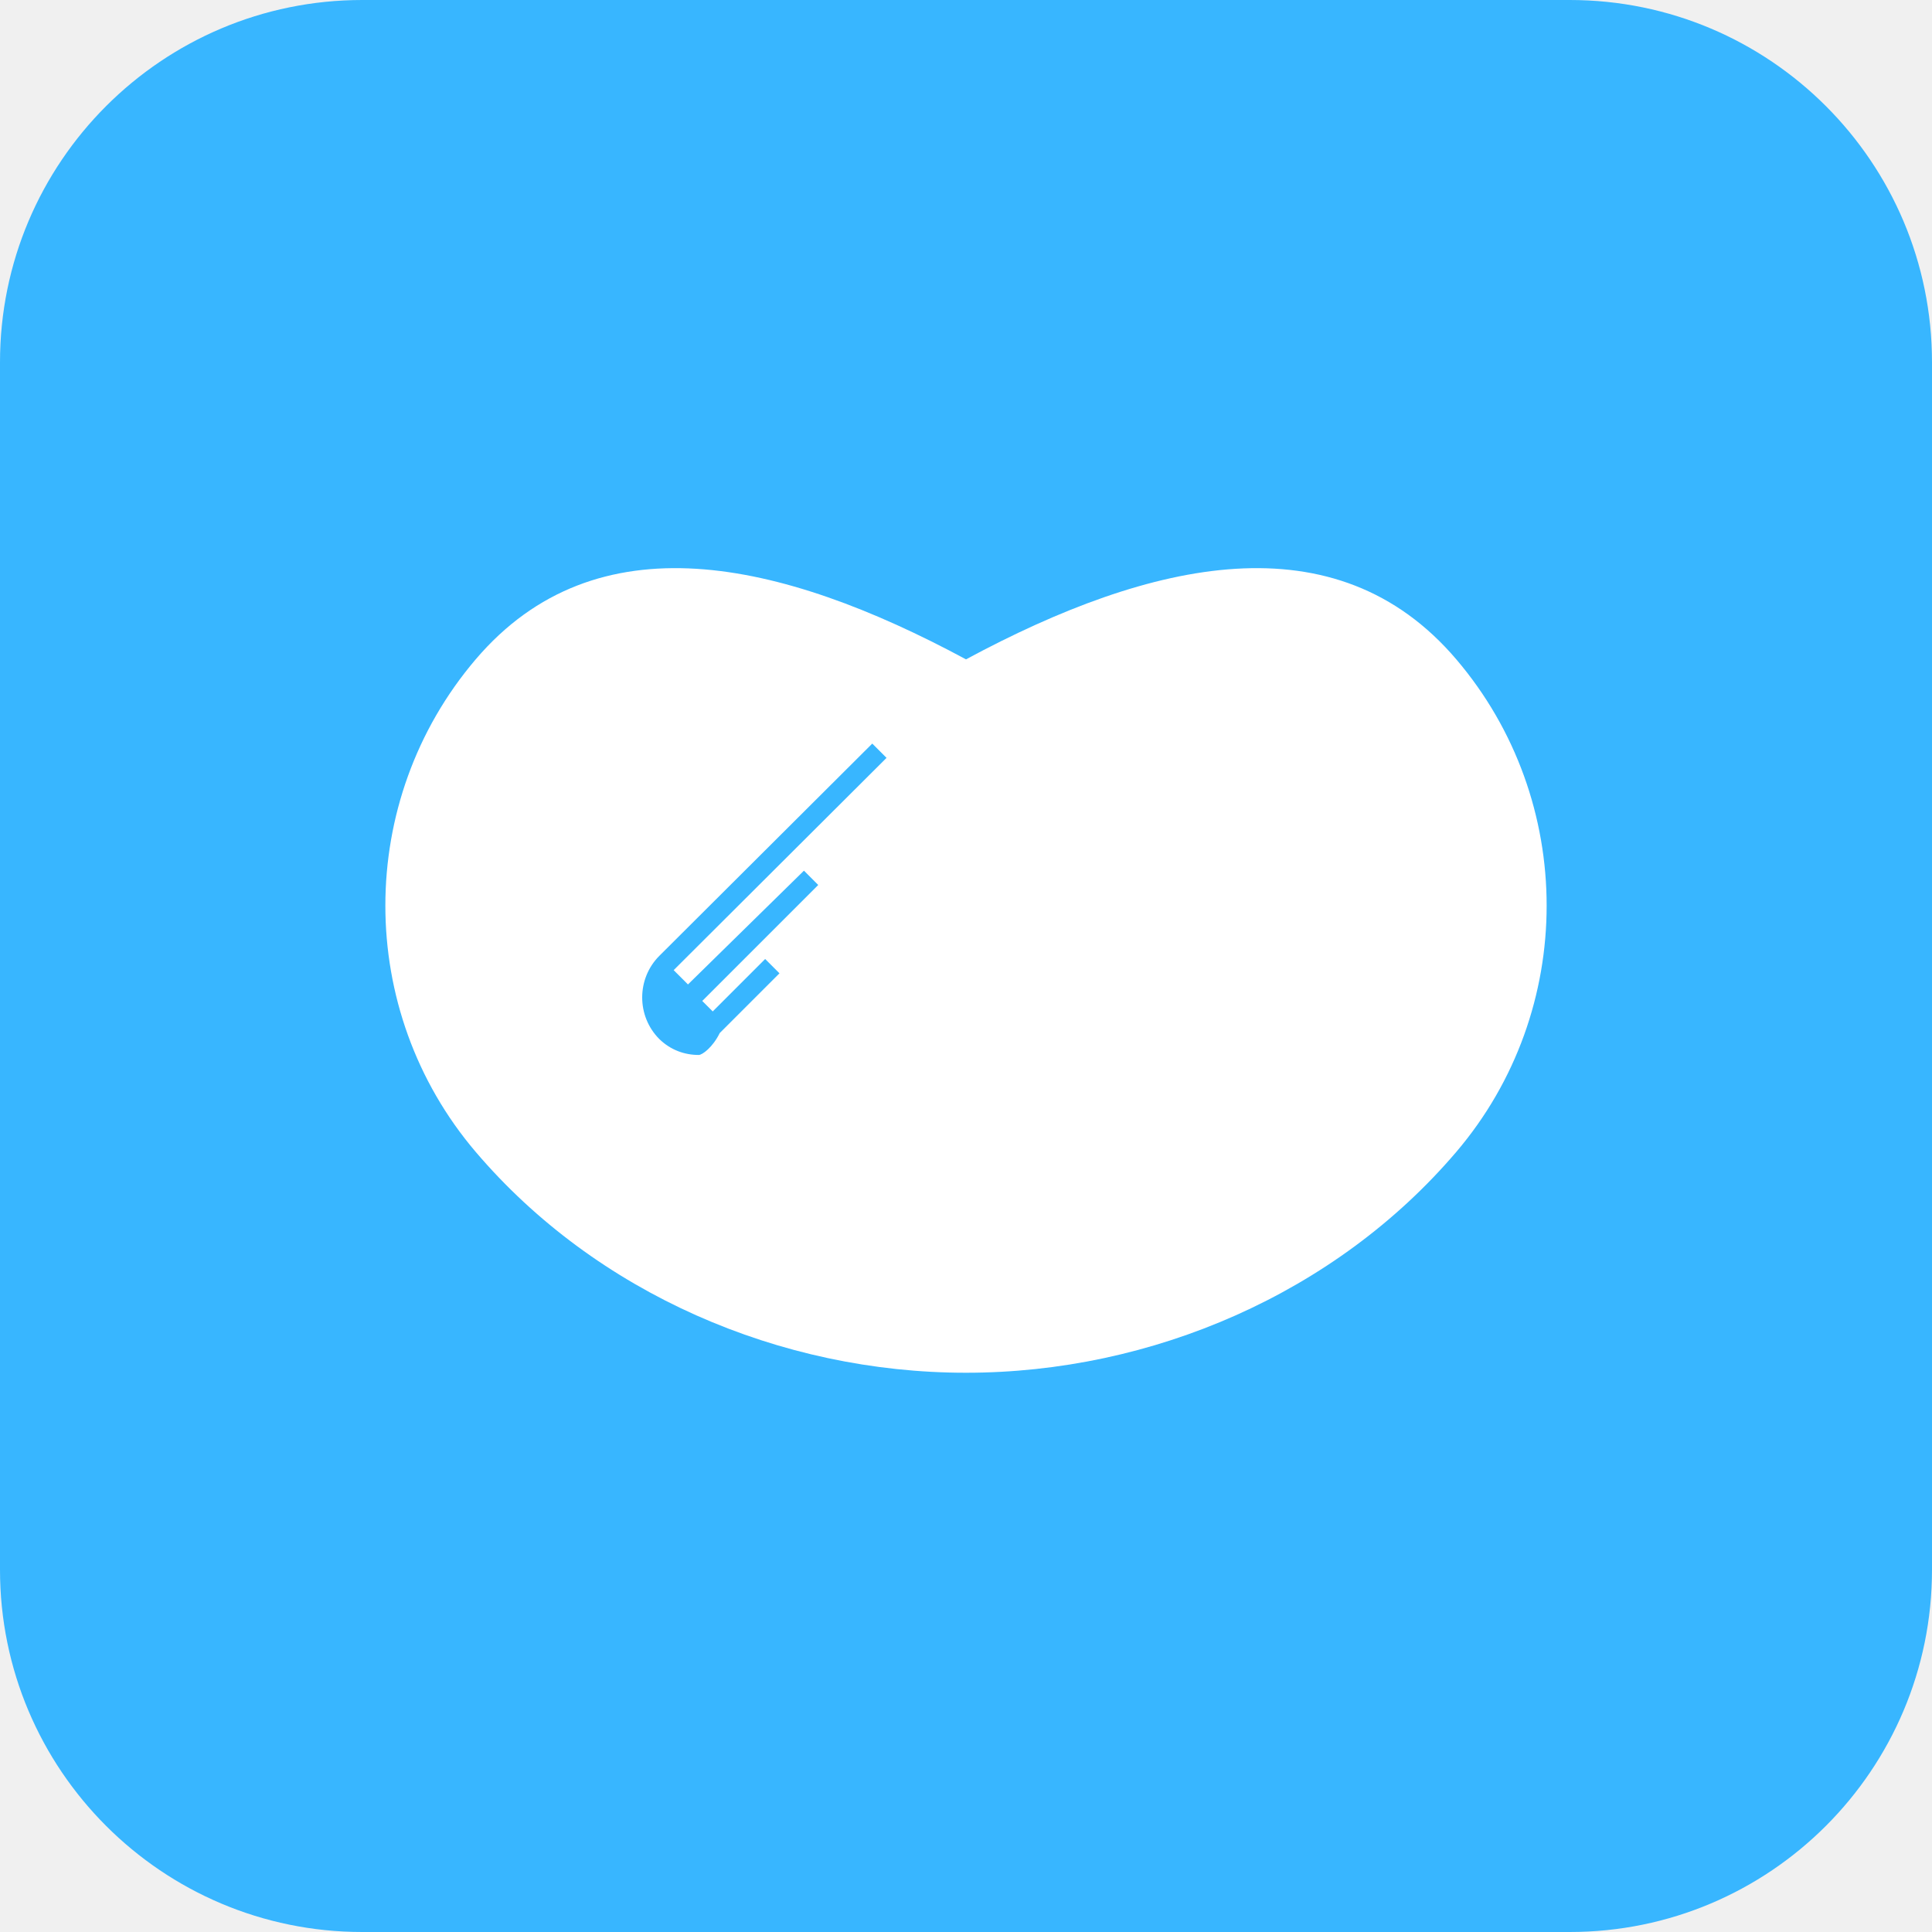
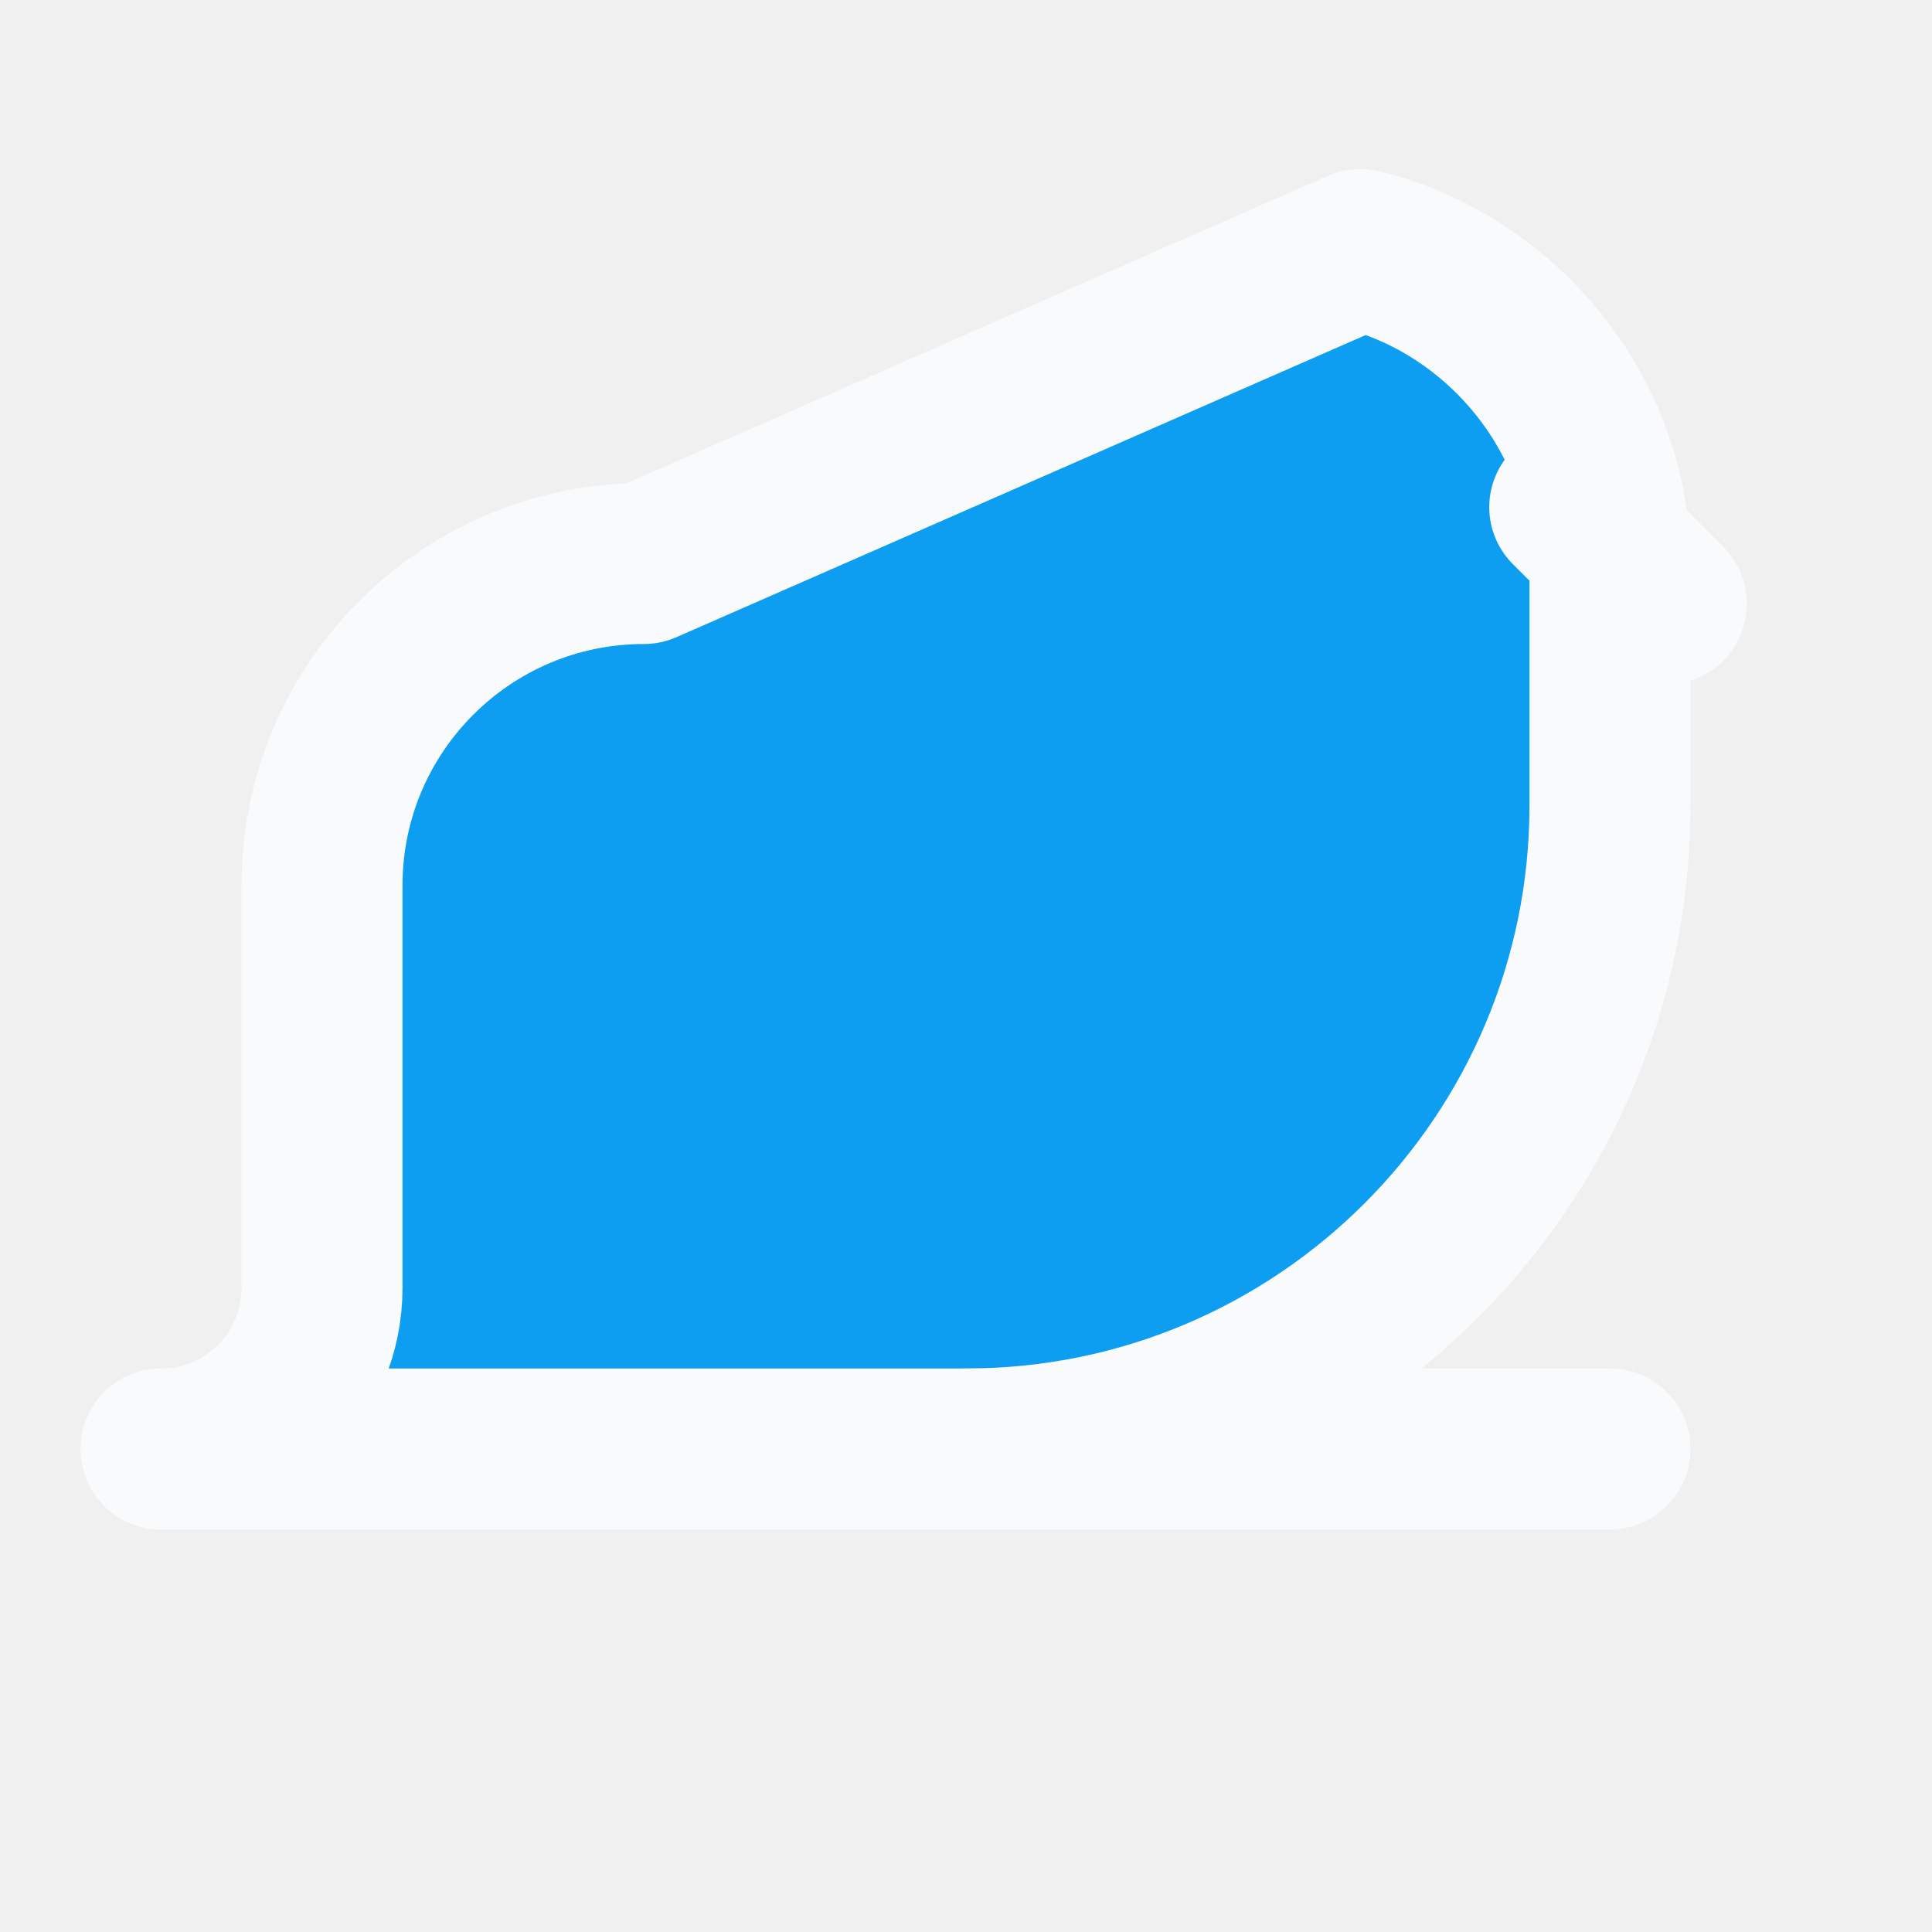
- <svg xmlns="http://www.w3.org/2000/svg" width="64" height="64" viewBox="0 0 64 64" fill="none">
-   <rect width="64" height="64" rx="12" fill="#38B6FF" />
-   <path d="M48.242 21.842C52.232 26.526 52.232 33.474 48.242 38.158C44.253 42.842 38.158 45.474 32 45.474C25.842 45.474 19.747 42.842 15.758 38.158C11.768 33.474 11.768 26.526 15.758 21.842C19.747 17.158 25.842 18.526 32 21.842C38.158 18.526 44.253 17.158 48.242 21.842Z" fill="white" />
-   <path d="M23.147 34.947C22.684 34.947 22.221 34.789 21.842 34.421C21.084 33.663 21.084 32.421 21.842 31.663L28.895 24.632L29.368 25.105L22.316 32.137L22.79 32.611L26.632 28.842L27.105 29.316L23.263 33.158L23.61 33.505L25.347 31.768L25.821 32.242L23.842 34.221C23.61 34.695 23.263 34.947 23.147 34.947Z" fill="#38B6FF" />
+ <svg xmlns="http://www.w3.org/2000/svg" width="24" height="24" viewBox="0 0 24 24" fill="hsl(202 90% 50%)">
+   <path d="M16 7H16.01" stroke="hsl(210 40% 98%)" stroke-width="2" stroke-linecap="round" stroke-linejoin="round" />
+   <path d="M3.4 18H12C16.418 18 20 14.418 20 10V7C20 5.143 18.637 3.523 16.899 3.099L8 7C5.791 7 4 8.791 4 11V16C4 17.105 3.105 18 2 18H3.4Z" stroke="hsl(210 40% 98%)" stroke-width="2" stroke-linecap="round" stroke-linejoin="round" />
+   <path d="M20.7 7.5L19.5 6.3" stroke="hsl(210 40% 98%)" stroke-width="2" stroke-linecap="round" stroke-linejoin="round" />
+   <path d="M12 18H20" stroke="hsl(210 40% 98%)" stroke-width="2" stroke-linecap="round" stroke-linejoin="round" />
</svg>
